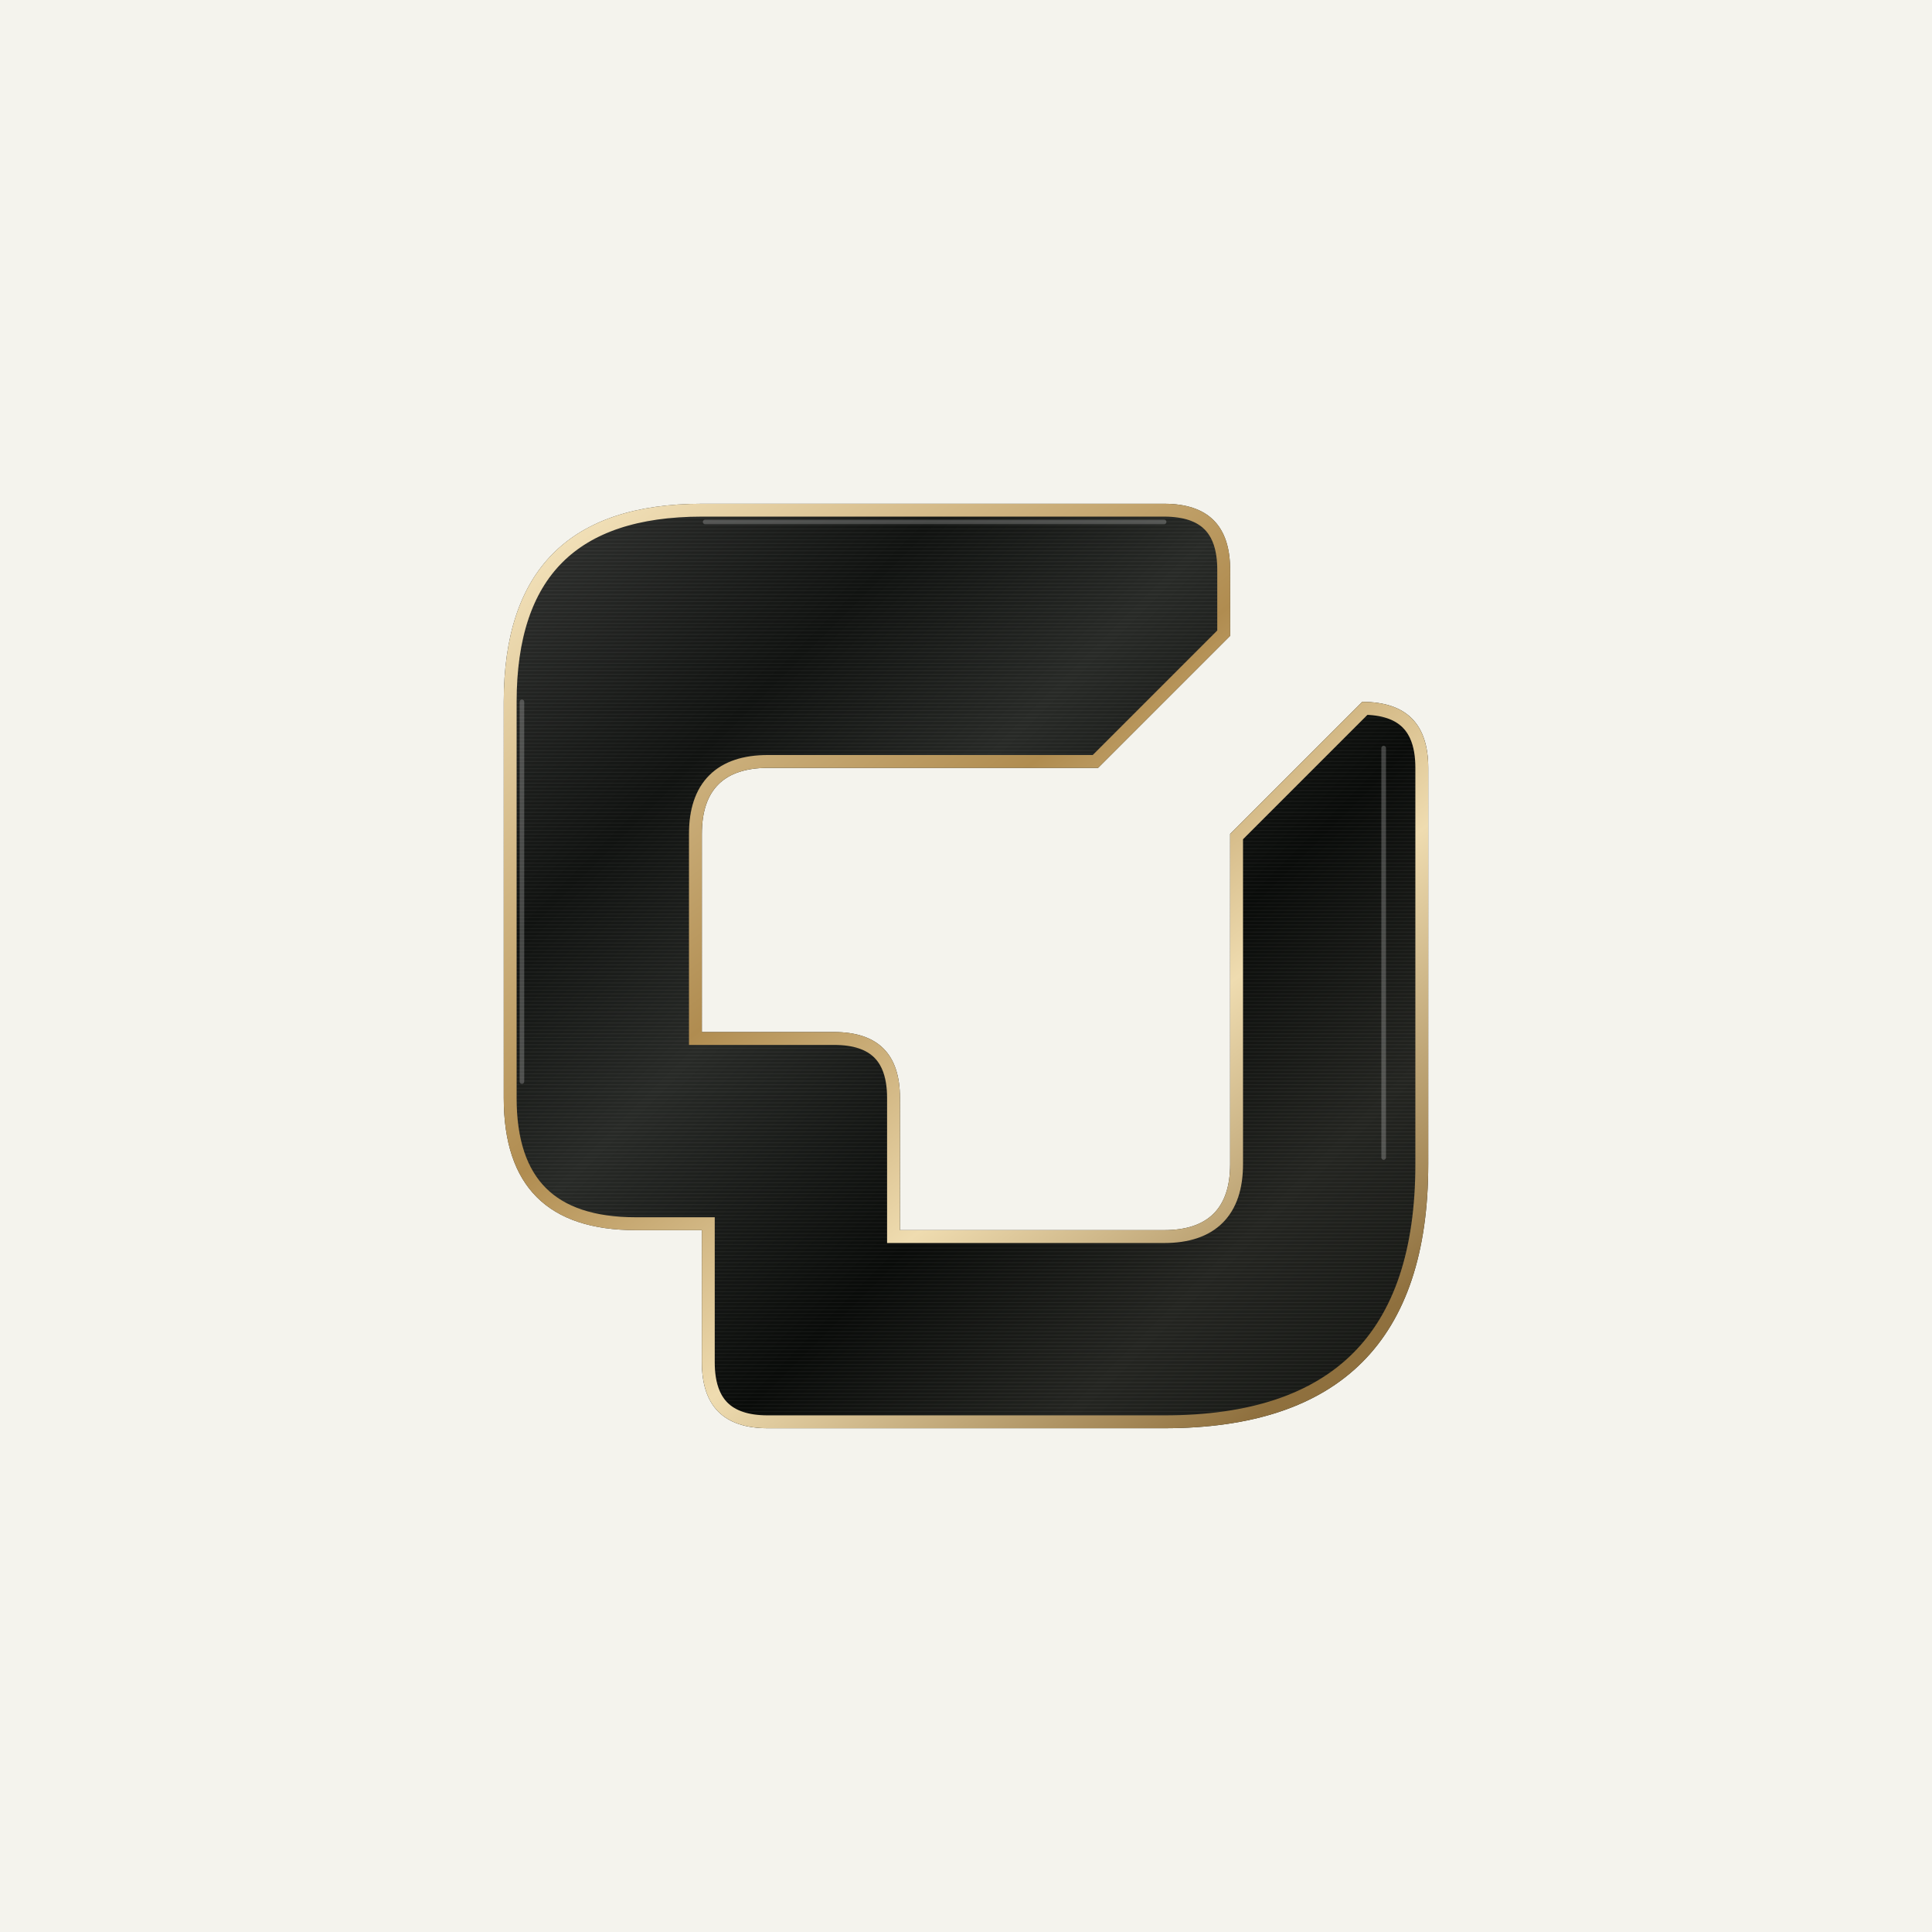
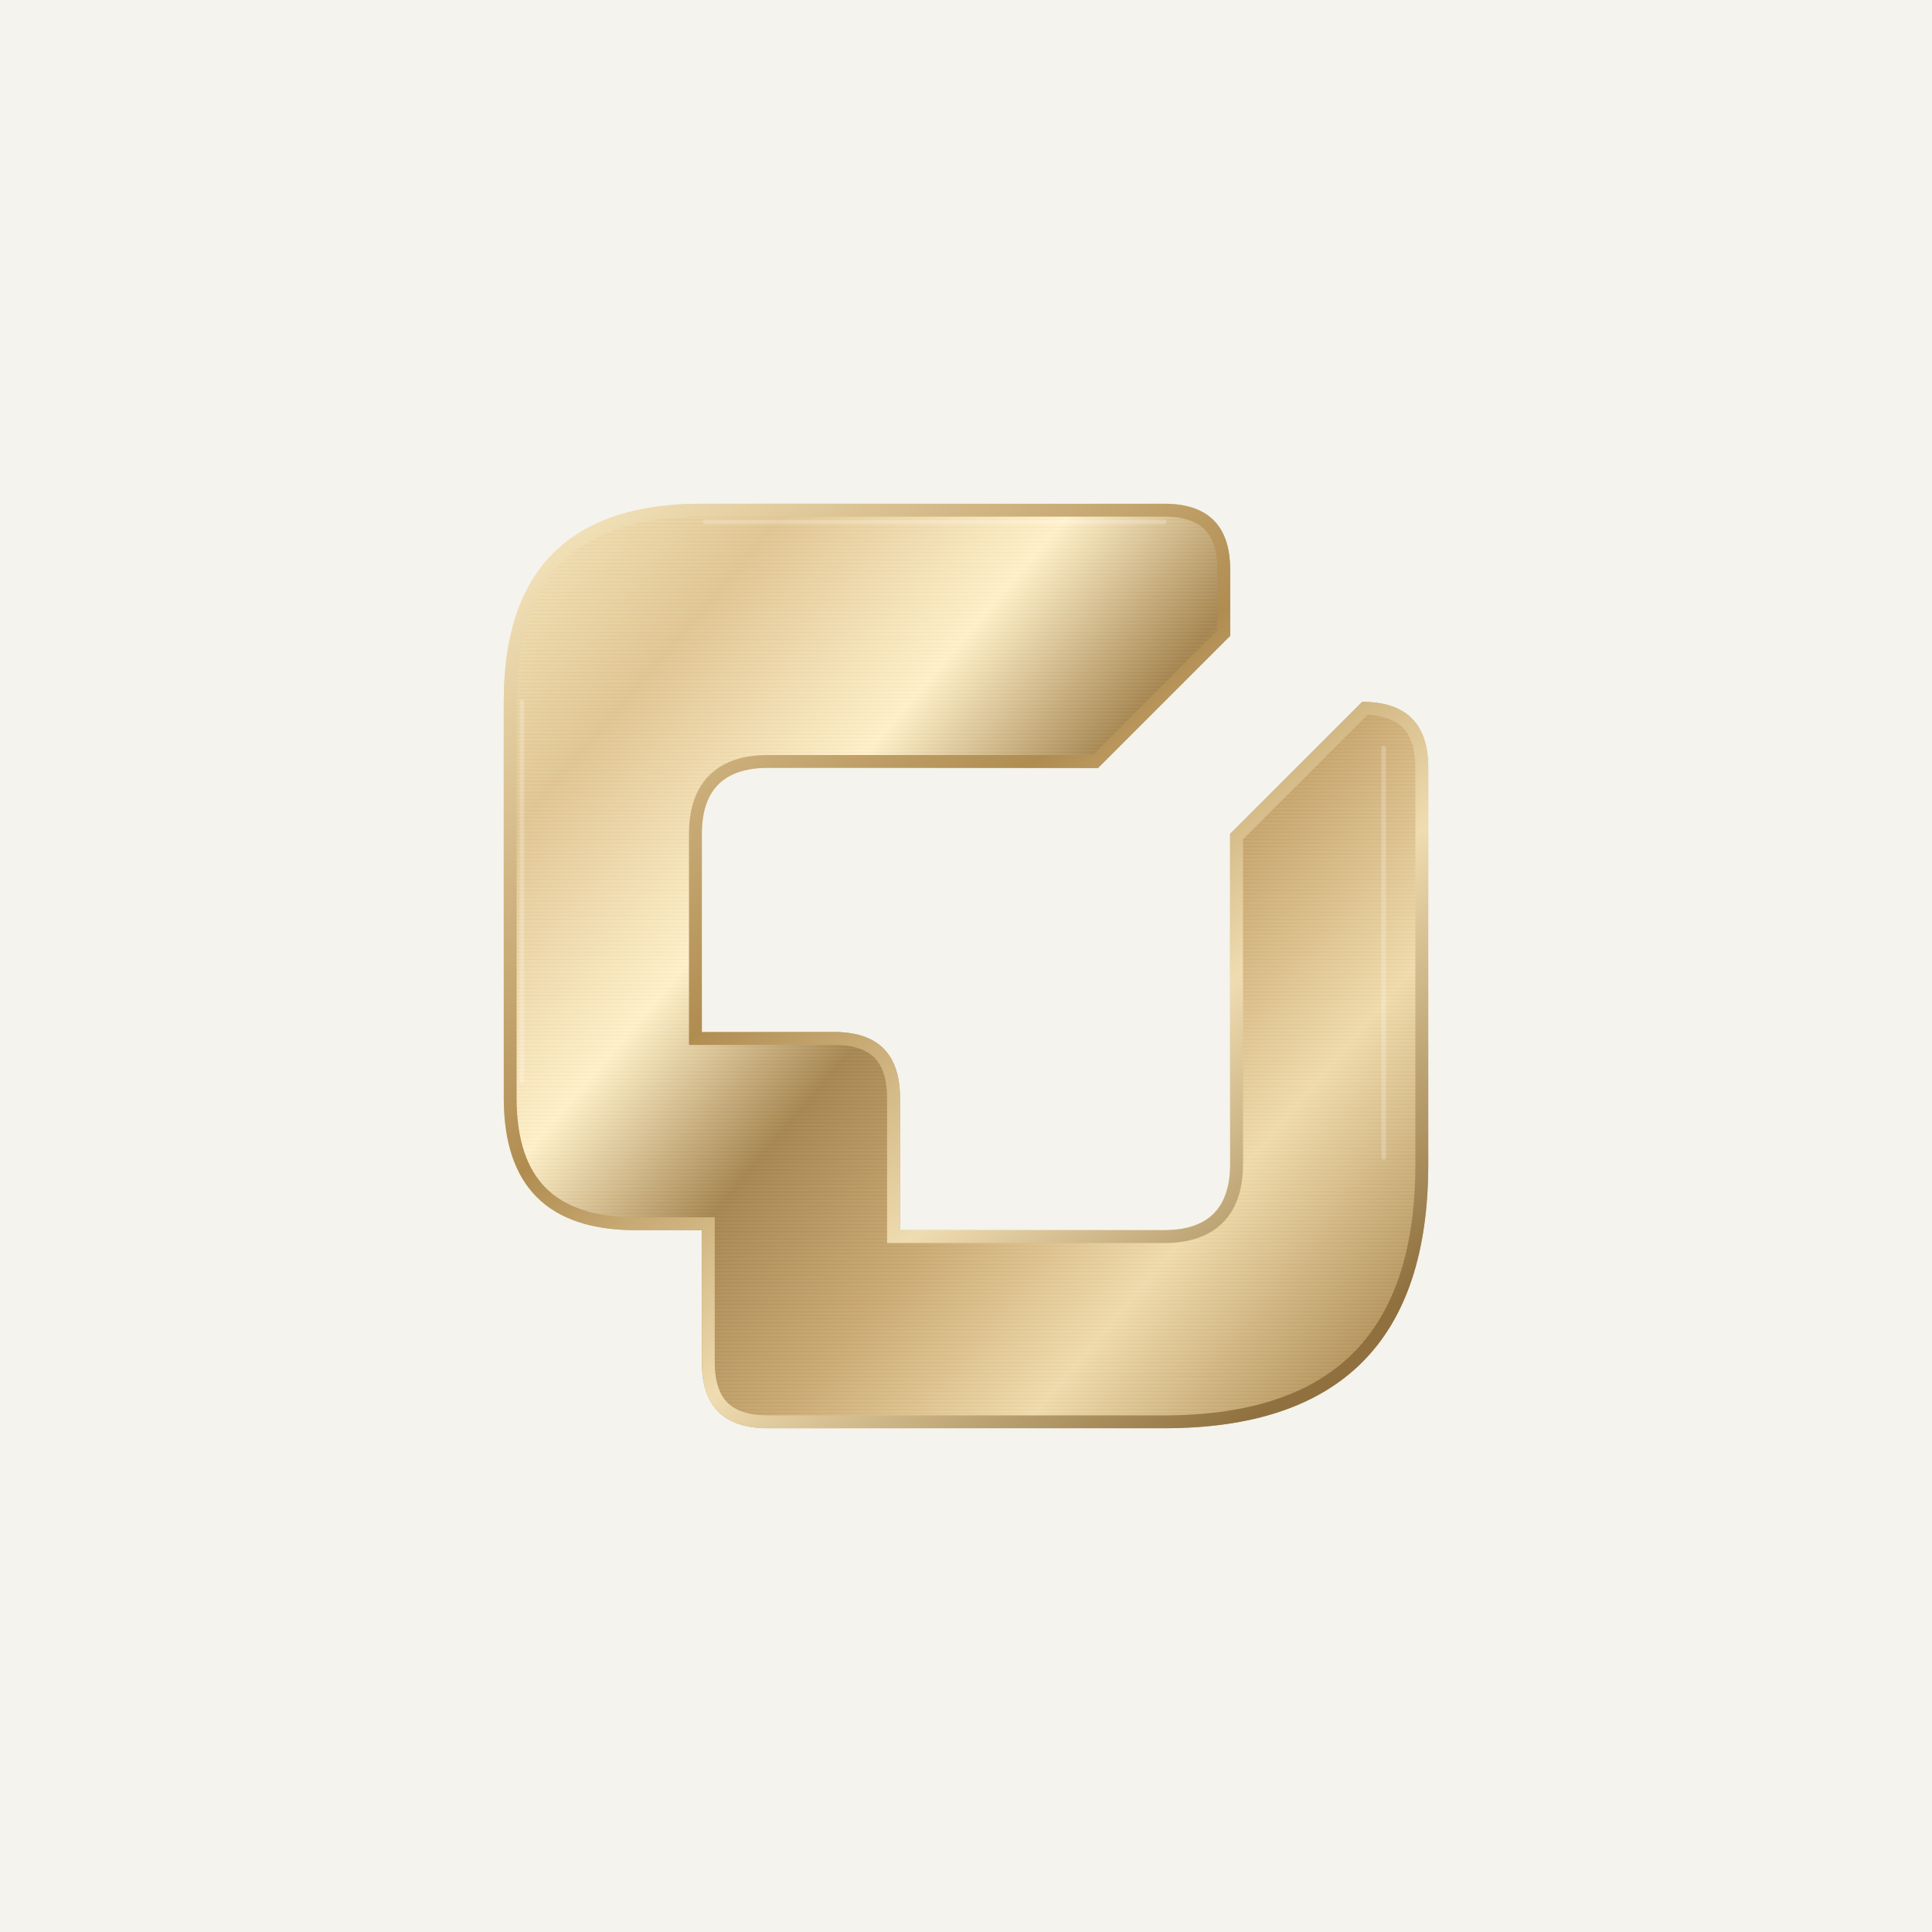
<svg xmlns="http://www.w3.org/2000/svg" role="img" aria-label="Wevir icon-20" width="20" height="20" viewBox="0 0 1024 1024">
  <defs>
    <linearGradient id="platinum" x1="0" y1="0" x2="1" y2=".85">
      <stop stop-color="#FFFFF9" />
      <stop offset=".18" stop-color="#D8DCDE" />
      <stop offset=".32" stop-color="#FAFBF8" />
      <stop offset=".48" stop-color="#A5AAAE" />
      <stop offset=".61" stop-color="#D1D5D7" />
      <stop offset=".77" stop-color="#FFFFFF" />
      <stop offset="1" stop-color="#C5C7C6" />
    </linearGradient>
    <linearGradient id="platinum-rim" x1="0" y1="0" x2=".8" y2="1">
      <stop stop-color="#FFFFFF" />
      <stop offset=".4" stop-color="#CED1D2" />
      <stop offset=".62" stop-color="#858A90" />
      <stop offset="1" stop-color="#F0F1EB" />
    </linearGradient>
    <linearGradient id="gold" x1="0" y1="0" x2="1" y2=".85">
      <stop stop-color="#F7E8BC" />
      <stop offset=".18" stop-color="#E1C694" />
      <stop offset=".36" stop-color="#FFF0C9" />
      <stop offset=".51" stop-color="#A78752" />
      <stop offset=".66" stop-color="#CBAA73" />
      <stop offset=".82" stop-color="#F0DBAC" />
      <stop offset="1" stop-color="#B4935C" />
    </linearGradient>
    <linearGradient id="gold-rim" x1="0" y1="0" x2=".8" y2="1">
      <stop stop-color="#FAEBC5" />
      <stop offset=".45" stop-color="#B08C50" />
      <stop offset=".7" stop-color="#EFDCB0" />
      <stop offset="1" stop-color="#8F703E" />
    </linearGradient>
    <linearGradient id="obsidian" x1="0" y1="0" x2="1" y2="1">
      <stop stop-color="#343533" />
      <stop offset=".24" stop-color="#101210" />
      <stop offset=".4" stop-color="#282A27" />
      <stop offset=".62" stop-color="#090B09" />
      <stop offset=".8" stop-color="#242521" />
      <stop offset="1" stop-color="#10120F" />
    </linearGradient>
    <linearGradient id="tile" x1="0" y1="0" x2="1" y2="1">
      <stop stop-color="#303238" />
      <stop offset=".35" stop-color="#202228" />
      <stop offset=".7" stop-color="#14161A" />
      <stop offset="1" stop-color="#22242A" />
    </linearGradient>
    <linearGradient id="tile-warm" x1="0" y1="0" x2="1" y2="1">
      <stop stop-color="#F9F8F3" />
      <stop offset=".35" stop-color="#F4F3ED" />
      <stop offset=".72" stop-color="#E7E5DC" />
      <stop offset="1" stop-color="#F1F0E9" />
    </linearGradient>
    <linearGradient id="tile-rim" x1="0" y1="0" x2=".8" y2="1">
      <stop stop-color="#6E706F" />
      <stop offset=".24" stop-color="#41423F" />
      <stop offset=".58" stop-color="#101110" />
      <stop offset="1" stop-color="#565651" />
    </linearGradient>
    <pattern id="brushed" width="1" height=".11" patternUnits="userSpaceOnUse">
      <path d="M0 .018H1" fill="none" stroke="#FFFFFF" stroke-width=".018" opacity=".24" />
      <path d="M0 .075H1" fill="none" stroke="#1C2022" stroke-width=".013" opacity=".18" />
    </pattern>
    <clipPath id="mark-clip">
      <path d="M8 2H22Q24 2 24 4V6L20 10H10Q8 10 8 12V18H12Q14 18 14 20V24H22Q24 24 24 22V12L28 8Q30 8 30 10V22Q30 30 22 30H10Q8 30 8 28V24H6Q2 24 2 20V8Q2 2 8 2Z" />
    </clipPath>
    <filter id="mark-shadow" x="-20%" y="-20%" width="150%" height="160%">
      <feGaussianBlur stdDeviation=".52" />
    </filter>
    <filter id="tile-shadow" x="-20%" y="-20%" width="140%" height="160%">
      <feGaussianBlur stdDeviation="2.2" />
    </filter>
  </defs>
  <rect width="1024" height="1024" fill="#F4F3ED" />
  <g transform="translate(232 232) scale(17.5)">
-     <path d="M8 2H22Q24 2 24 4V6L20 10H10Q8 10 8 12V18H12Q14 18 14 20V24H22Q24 24 24 22V12L28 8Q30 8 30 10V22Q30 30 22 30H10Q8 30 8 28V24H6Q2 24 2 20V8Q2 2 8 2Z" fill="url(#obsidian)" />
+     <path d="M8 2H22Q24 2 24 4V6L20 10H10Q8 10 8 12V18H12Q14 18 14 20V24H22Q24 24 24 22V12L28 8Q30 8 30 10V22Q30 30 22 30H10Q8 30 8 28V24H6Q2 24 2 20V8Q2 2 8 2Z" fill="url(#gold)" />
    <g clip-path="url(#mark-clip)">
      <rect width="32" height="32" fill="url(#brushed)" opacity=".3" />
      <path d="M8 2H22Q24 2 24 4V6L20 10H10Q8 10 8 12V18H12Q14 18 14 20V24H22Q24 24 24 22V12L28 8Q30 8 30 10V22Q30 30 22 30H10Q8 30 8 28V24H6Q2 24 2 20V8Q2 2 8 2Z" fill="none" stroke="url(#gold-rim)" stroke-width=".78" />
      <path d="M8.1 2.55H22M2.55 8V19.5M28.65 9.4V21.8" stroke="#FFFFFF" stroke-opacity=".22" stroke-width=".14" fill="none" stroke-linecap="round" />
    </g>
  </g>
</svg>
